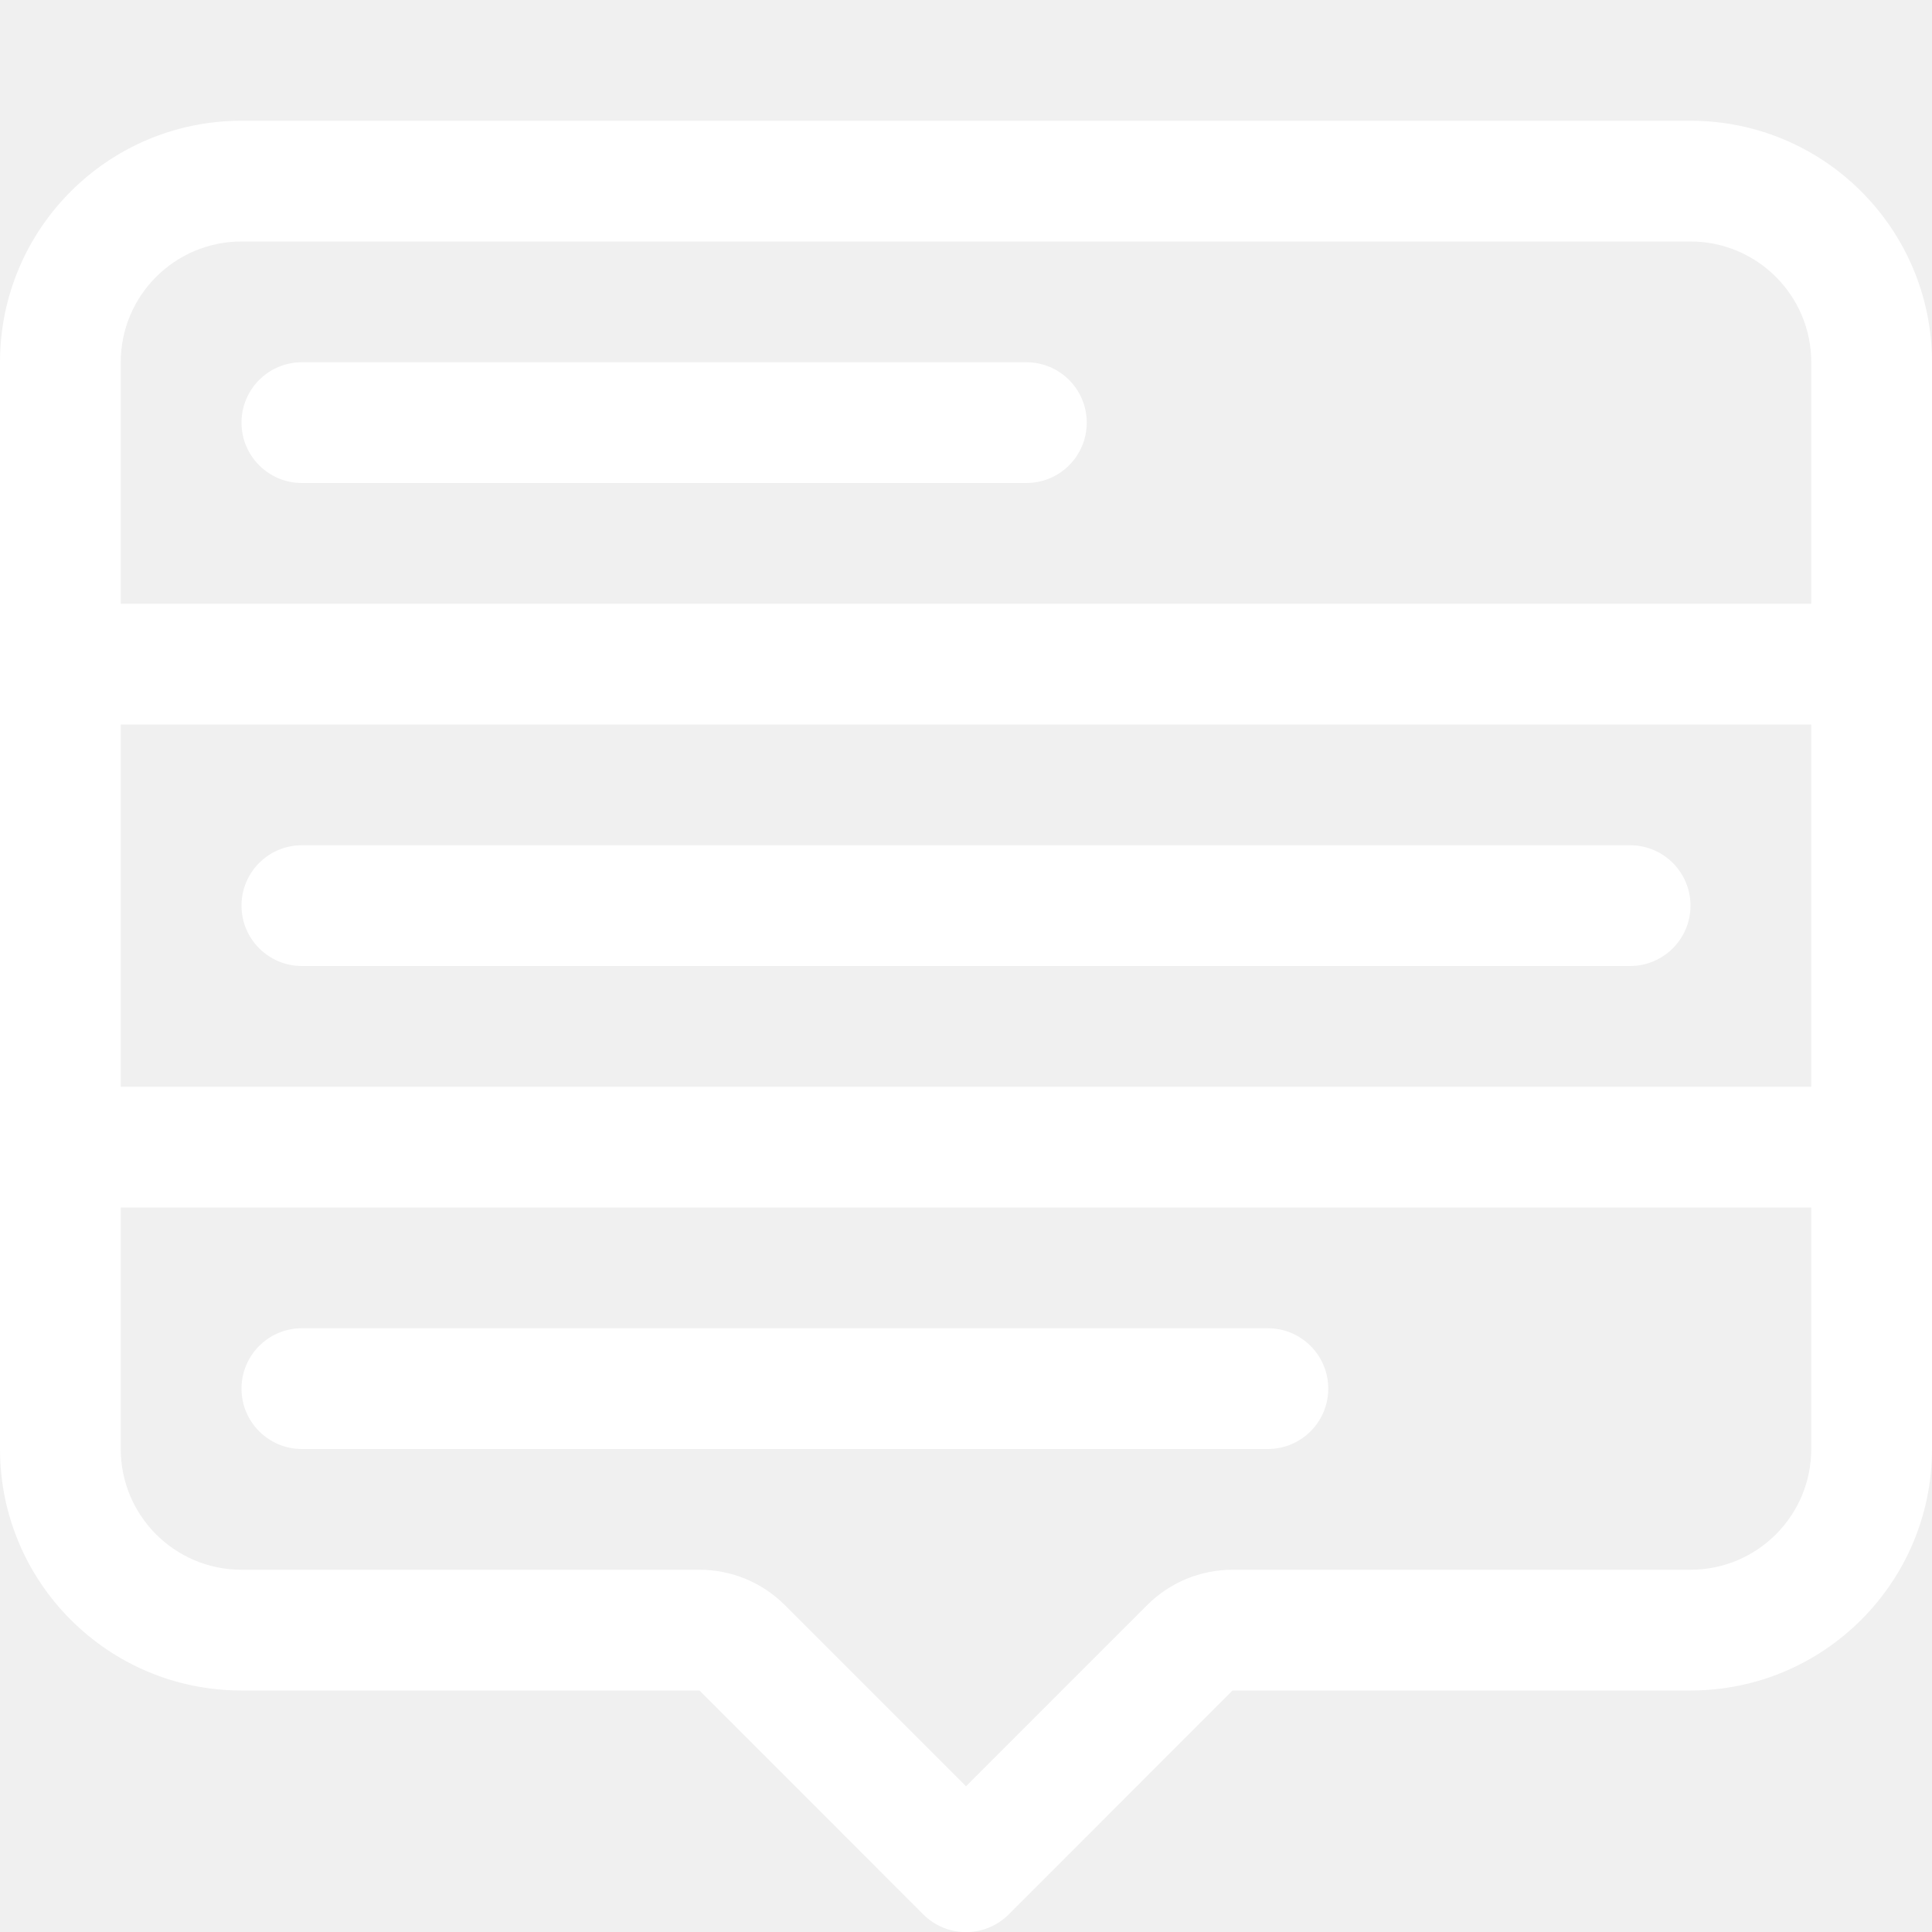
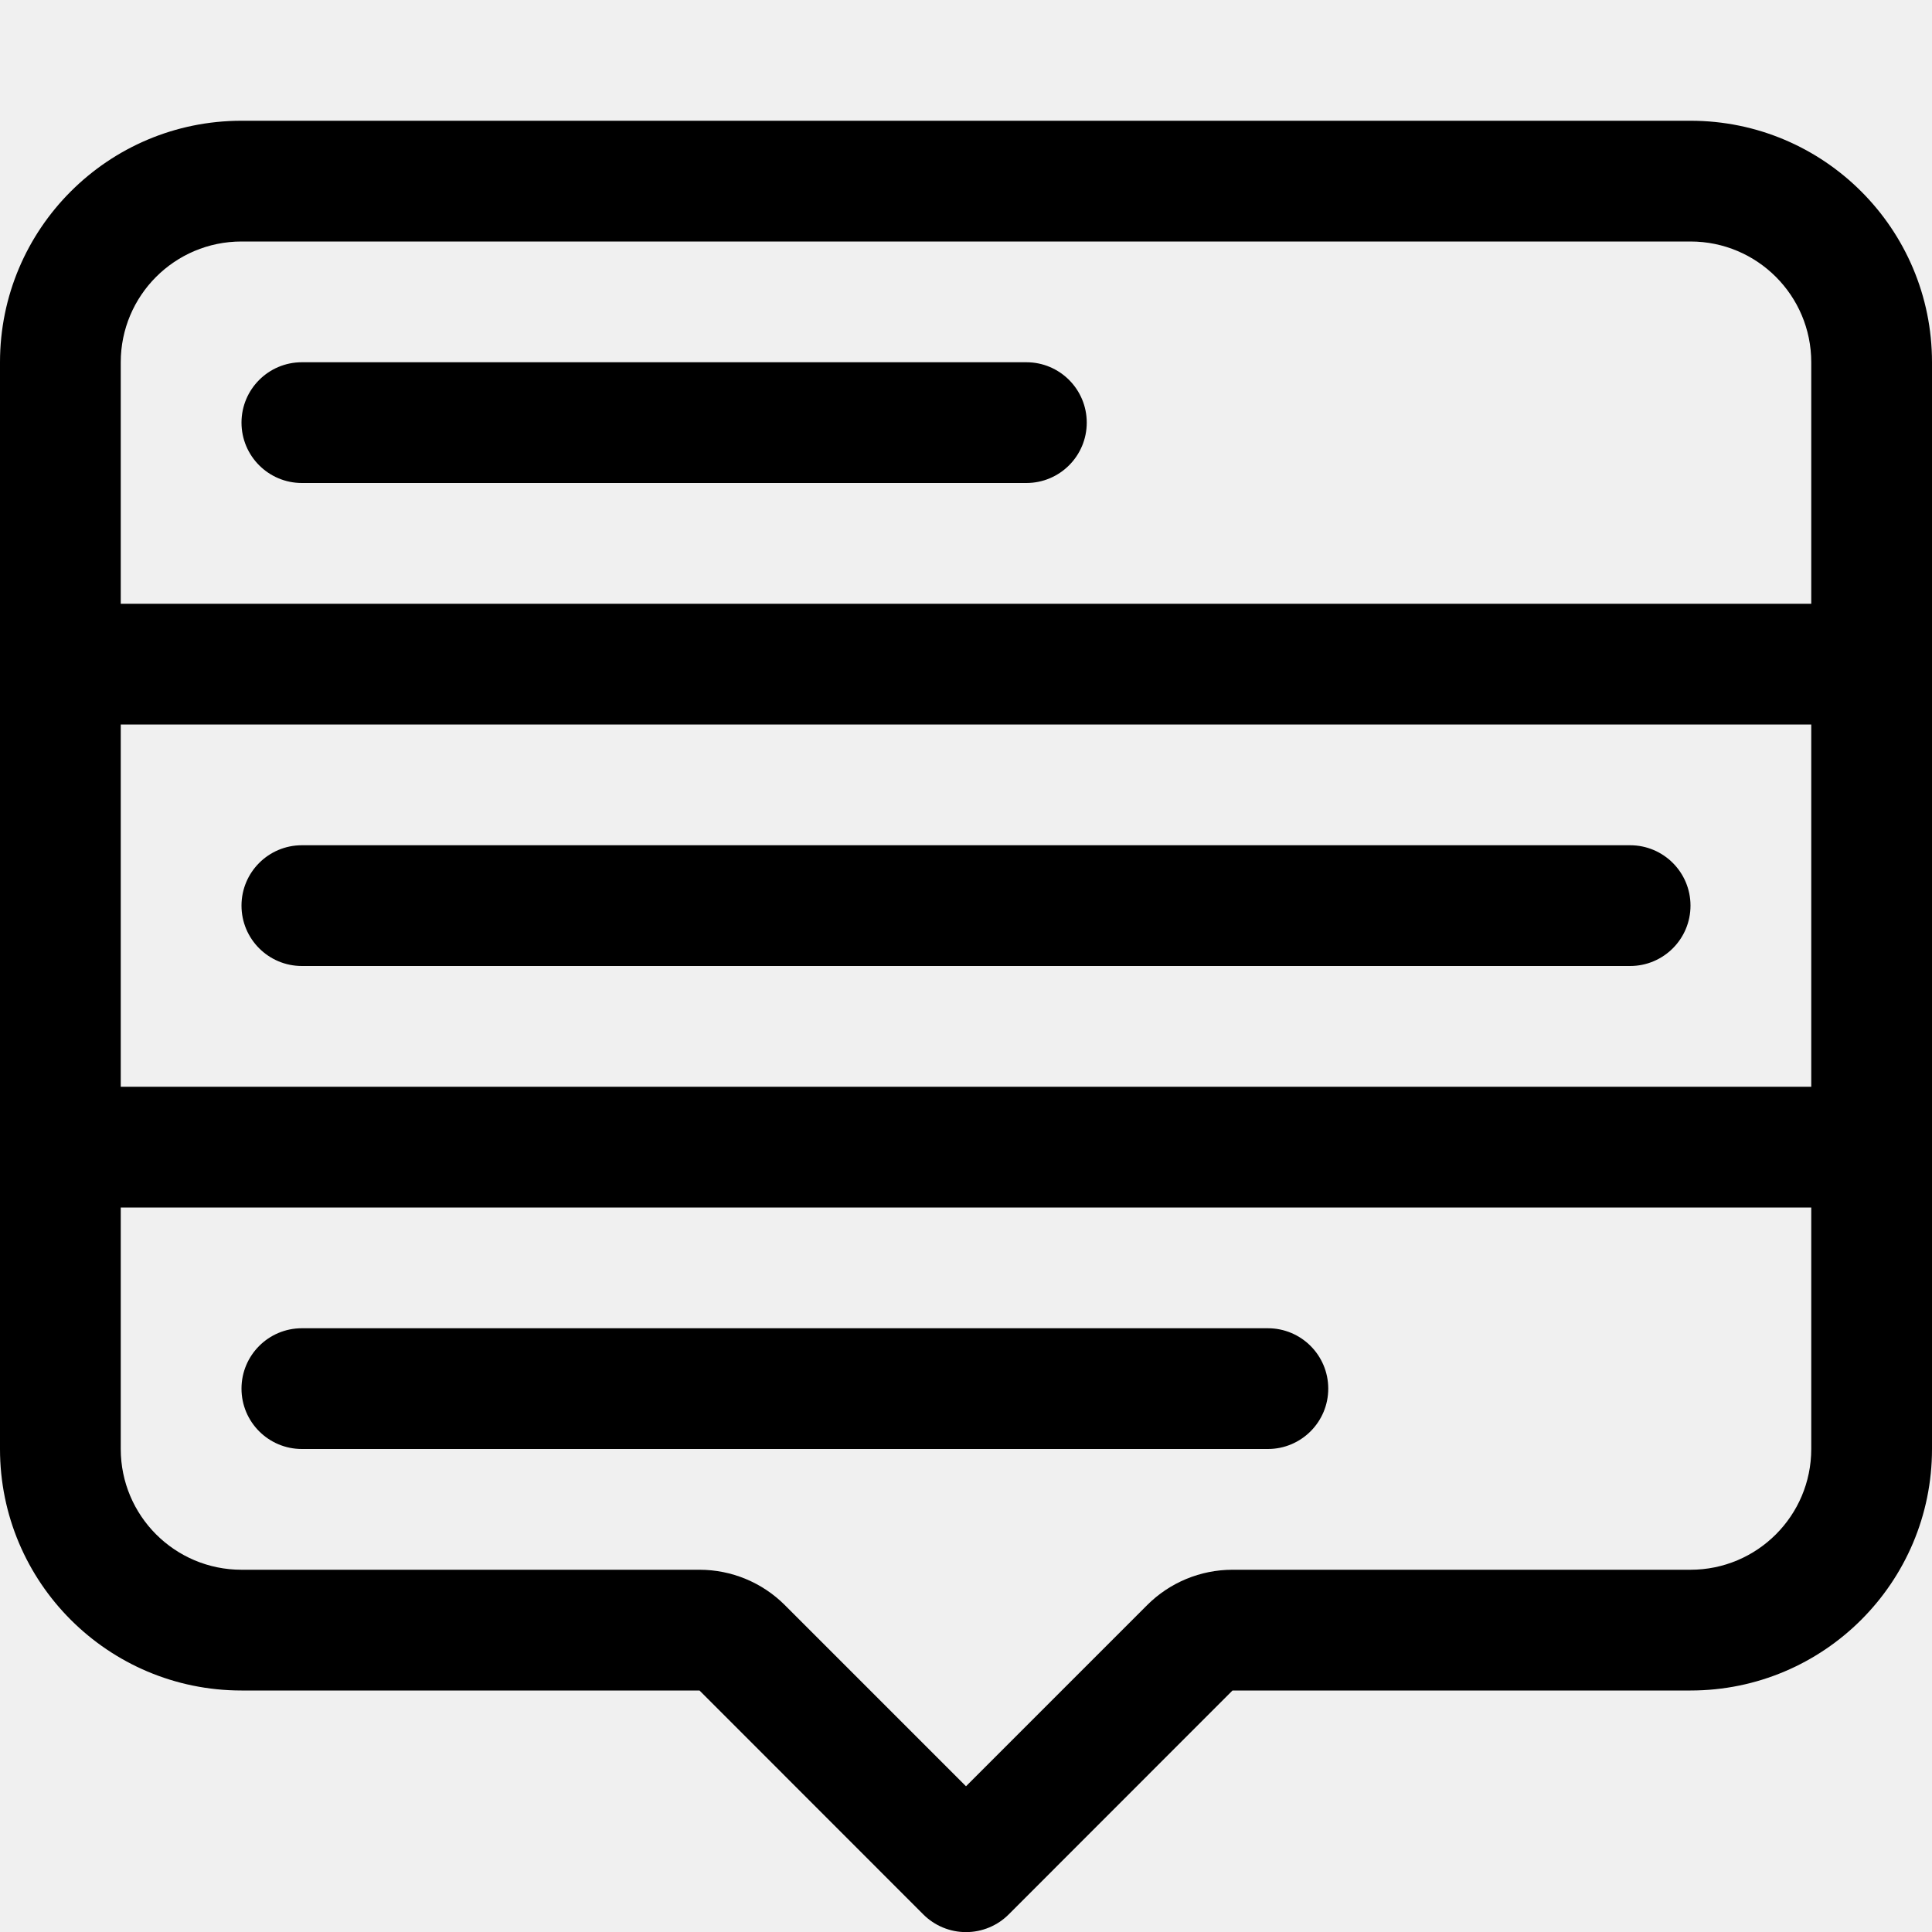
- <svg xmlns="http://www.w3.org/2000/svg" width="16" height="16" fill="white" class="bi bi-menu-up" viewBox="0 0 16 16">
+ <svg xmlns="http://www.w3.org/2000/svg" width="16" height="16" fill="currentColor" class="bi bi-menu-up" viewBox="0 0 16 16">
  <path d="M7.646 15.854a.5.5 0 0 0 .708 0L10.207 14H14a2 2 0 0 0 2-2V3a2 2 0 0 0-2-2H2a2 2 0 0 0-2 2v9a2 2 0 0 0 2 2h3.793zM1 9V6h14v3zm14 1v2a1 1 0 0 1-1 1h-3.793a1 1 0 0 0-.707.293l-1.5 1.5-1.5-1.5A1 1 0 0 0 5.793 13H2a1 1 0 0 1-1-1v-2zm0-5H1V3a1 1 0 0 1 1-1h12a1 1 0 0 1 1 1zM2 11.5a.5.5 0 0 0 .5.5h8a.5.5 0 0 0 0-1h-8a.5.5 0 0 0-.5.5m0-4a.5.5 0 0 0 .5.5h11a.5.5 0 0 0 0-1h-11a.5.5 0 0 0-.5.5m0-4a.5.5 0 0 0 .5.5h6a.5.5 0 0 0 0-1h-6a.5.5 0 0 0-.5.5" />
</svg>
